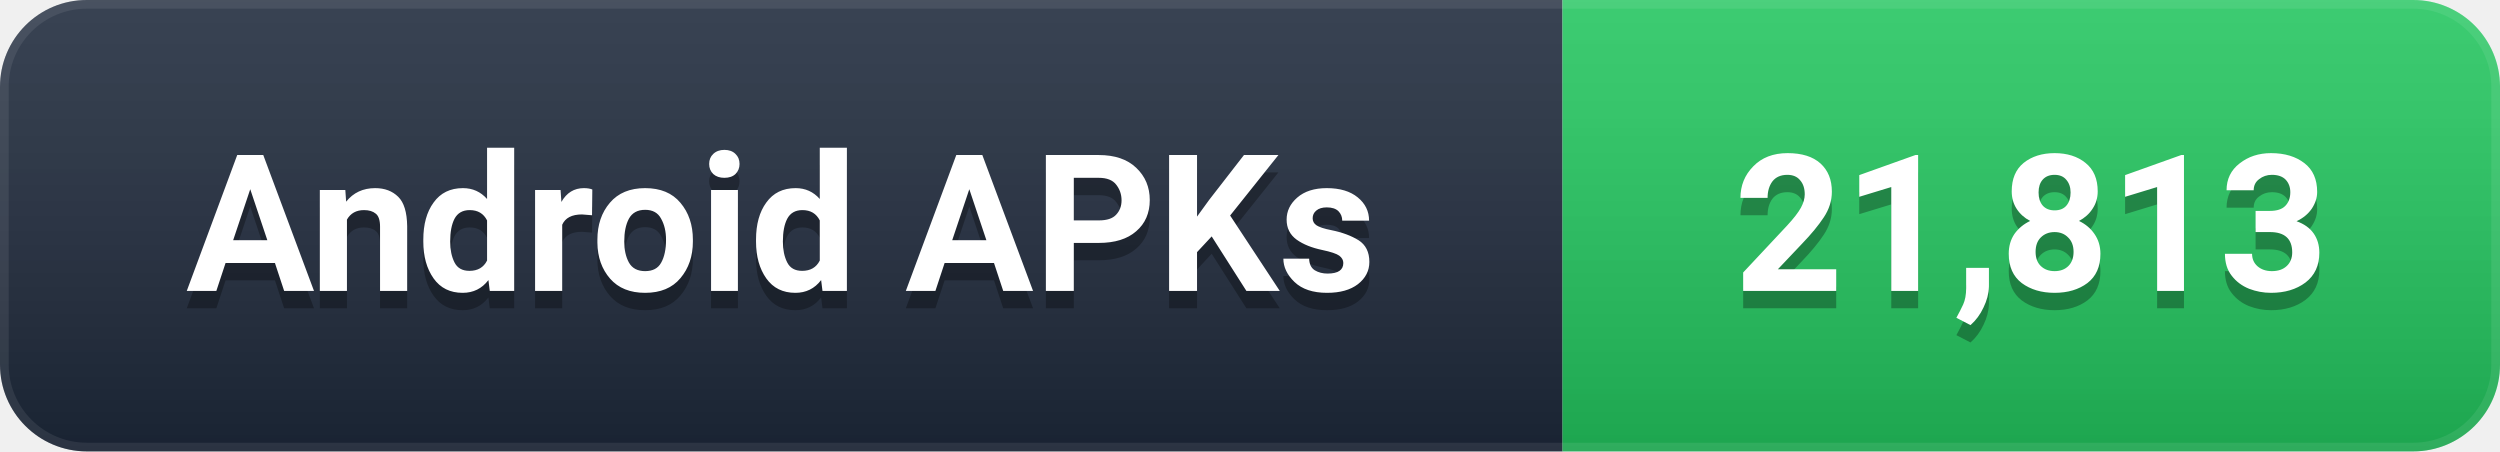
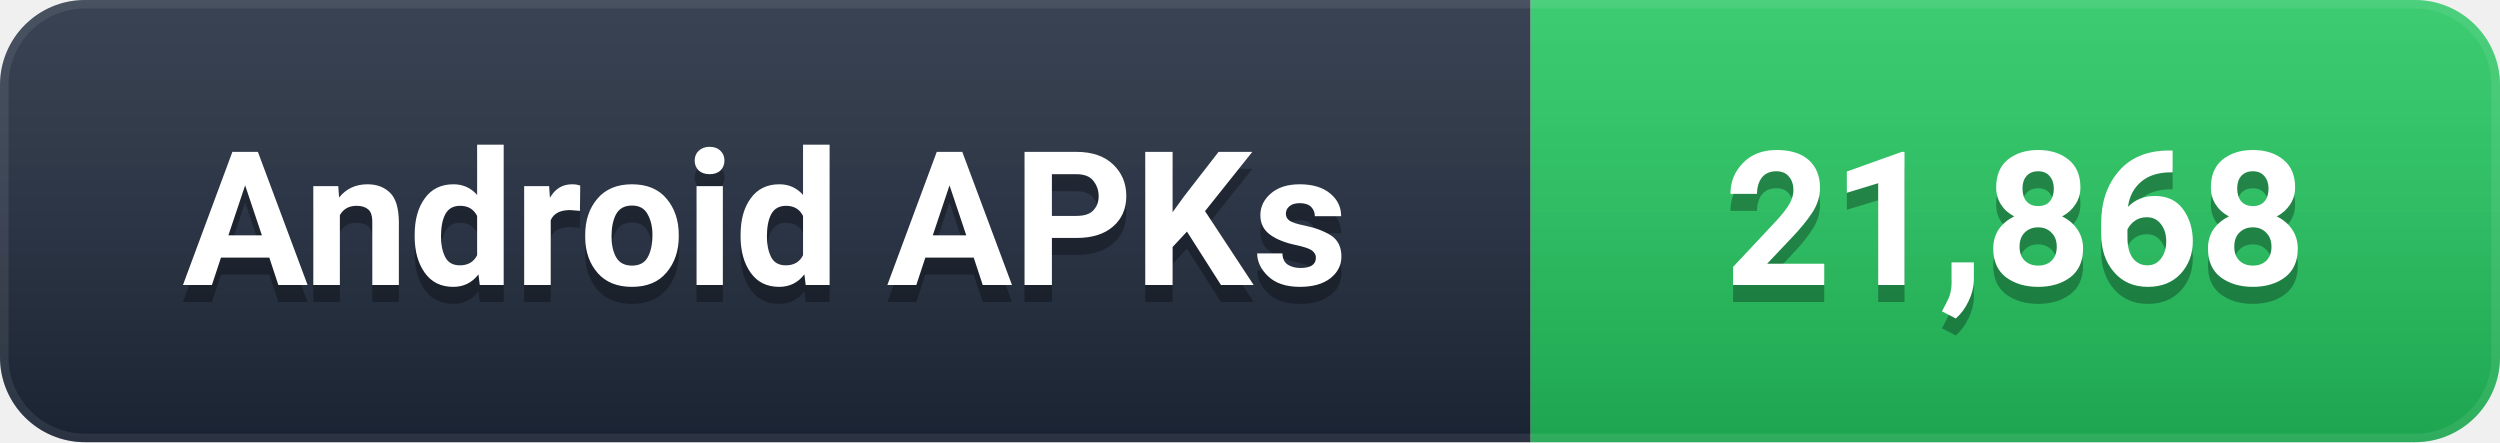
- <svg xmlns="http://www.w3.org/2000/svg" width="144" height="26" viewBox="0 0 144 26" role="img" aria-label="Android APKs: 21,813">
+ <svg xmlns="http://www.w3.org/2000/svg" width="147" height="26" viewBox="0 0 147 26" role="img" aria-label="Android APKs: 21,868">
  <defs>
    <linearGradient id="g" x1="0" y1="0" x2="0" y2="1">
      <stop offset="0%" stop-color="#ffffff" stop-opacity="0.12" />
      <stop offset="100%" stop-color="#000000" stop-opacity="0.16" />
    </linearGradient>
    <clipPath id="c">
-       <rect width="144" height="26" rx="5" />
+       <rect width="147" height="26" rx="5" />
    </clipPath>
  </defs>
  <g clip-path="url(#c)">
    <rect width="90" height="26" fill="#1e293b" />
-     <rect x="90" width="54" height="26" fill="#22C55E" />
-     <rect width="144" height="26" fill="url(#g)" />
-     <rect width="144" height="26" rx="5" fill="none" stroke="#ffffff" stroke-opacity="0.08" stroke-width="1" />
+     <rect x="90" width="57" height="26" fill="#22C55E" />
+     <rect width="147" height="26" fill="url(#g)" />
+     <rect width="147" height="26" rx="5" fill="none" stroke="#ffffff" stroke-opacity="0.08" stroke-width="1" />
  </g>
  <g font-family="-apple-system, BlinkMacSystemFont, 'Segoe UI', Roboto, 'Helvetica Neue', Arial, sans-serif" font-size="11" font-weight="600" text-anchor="middle" dominant-baseline="central">
    <text x="45.0" y="14" fill="#000000" opacity="0.3">Android APKs</text>
    <text x="45.0" y="13" fill="#ffffff">Android APKs</text>
-     <text x="117.0" y="14" fill="#000000" opacity="0.3">21,813</text>
-     <text x="117.0" y="13" fill="#ffffff">21,813</text>
+     <text x="118.5" y="14" fill="#000000" opacity="0.3">21,868</text>
+     <text x="118.5" y="13" fill="#ffffff">21,868</text>
  </g>
</svg>
